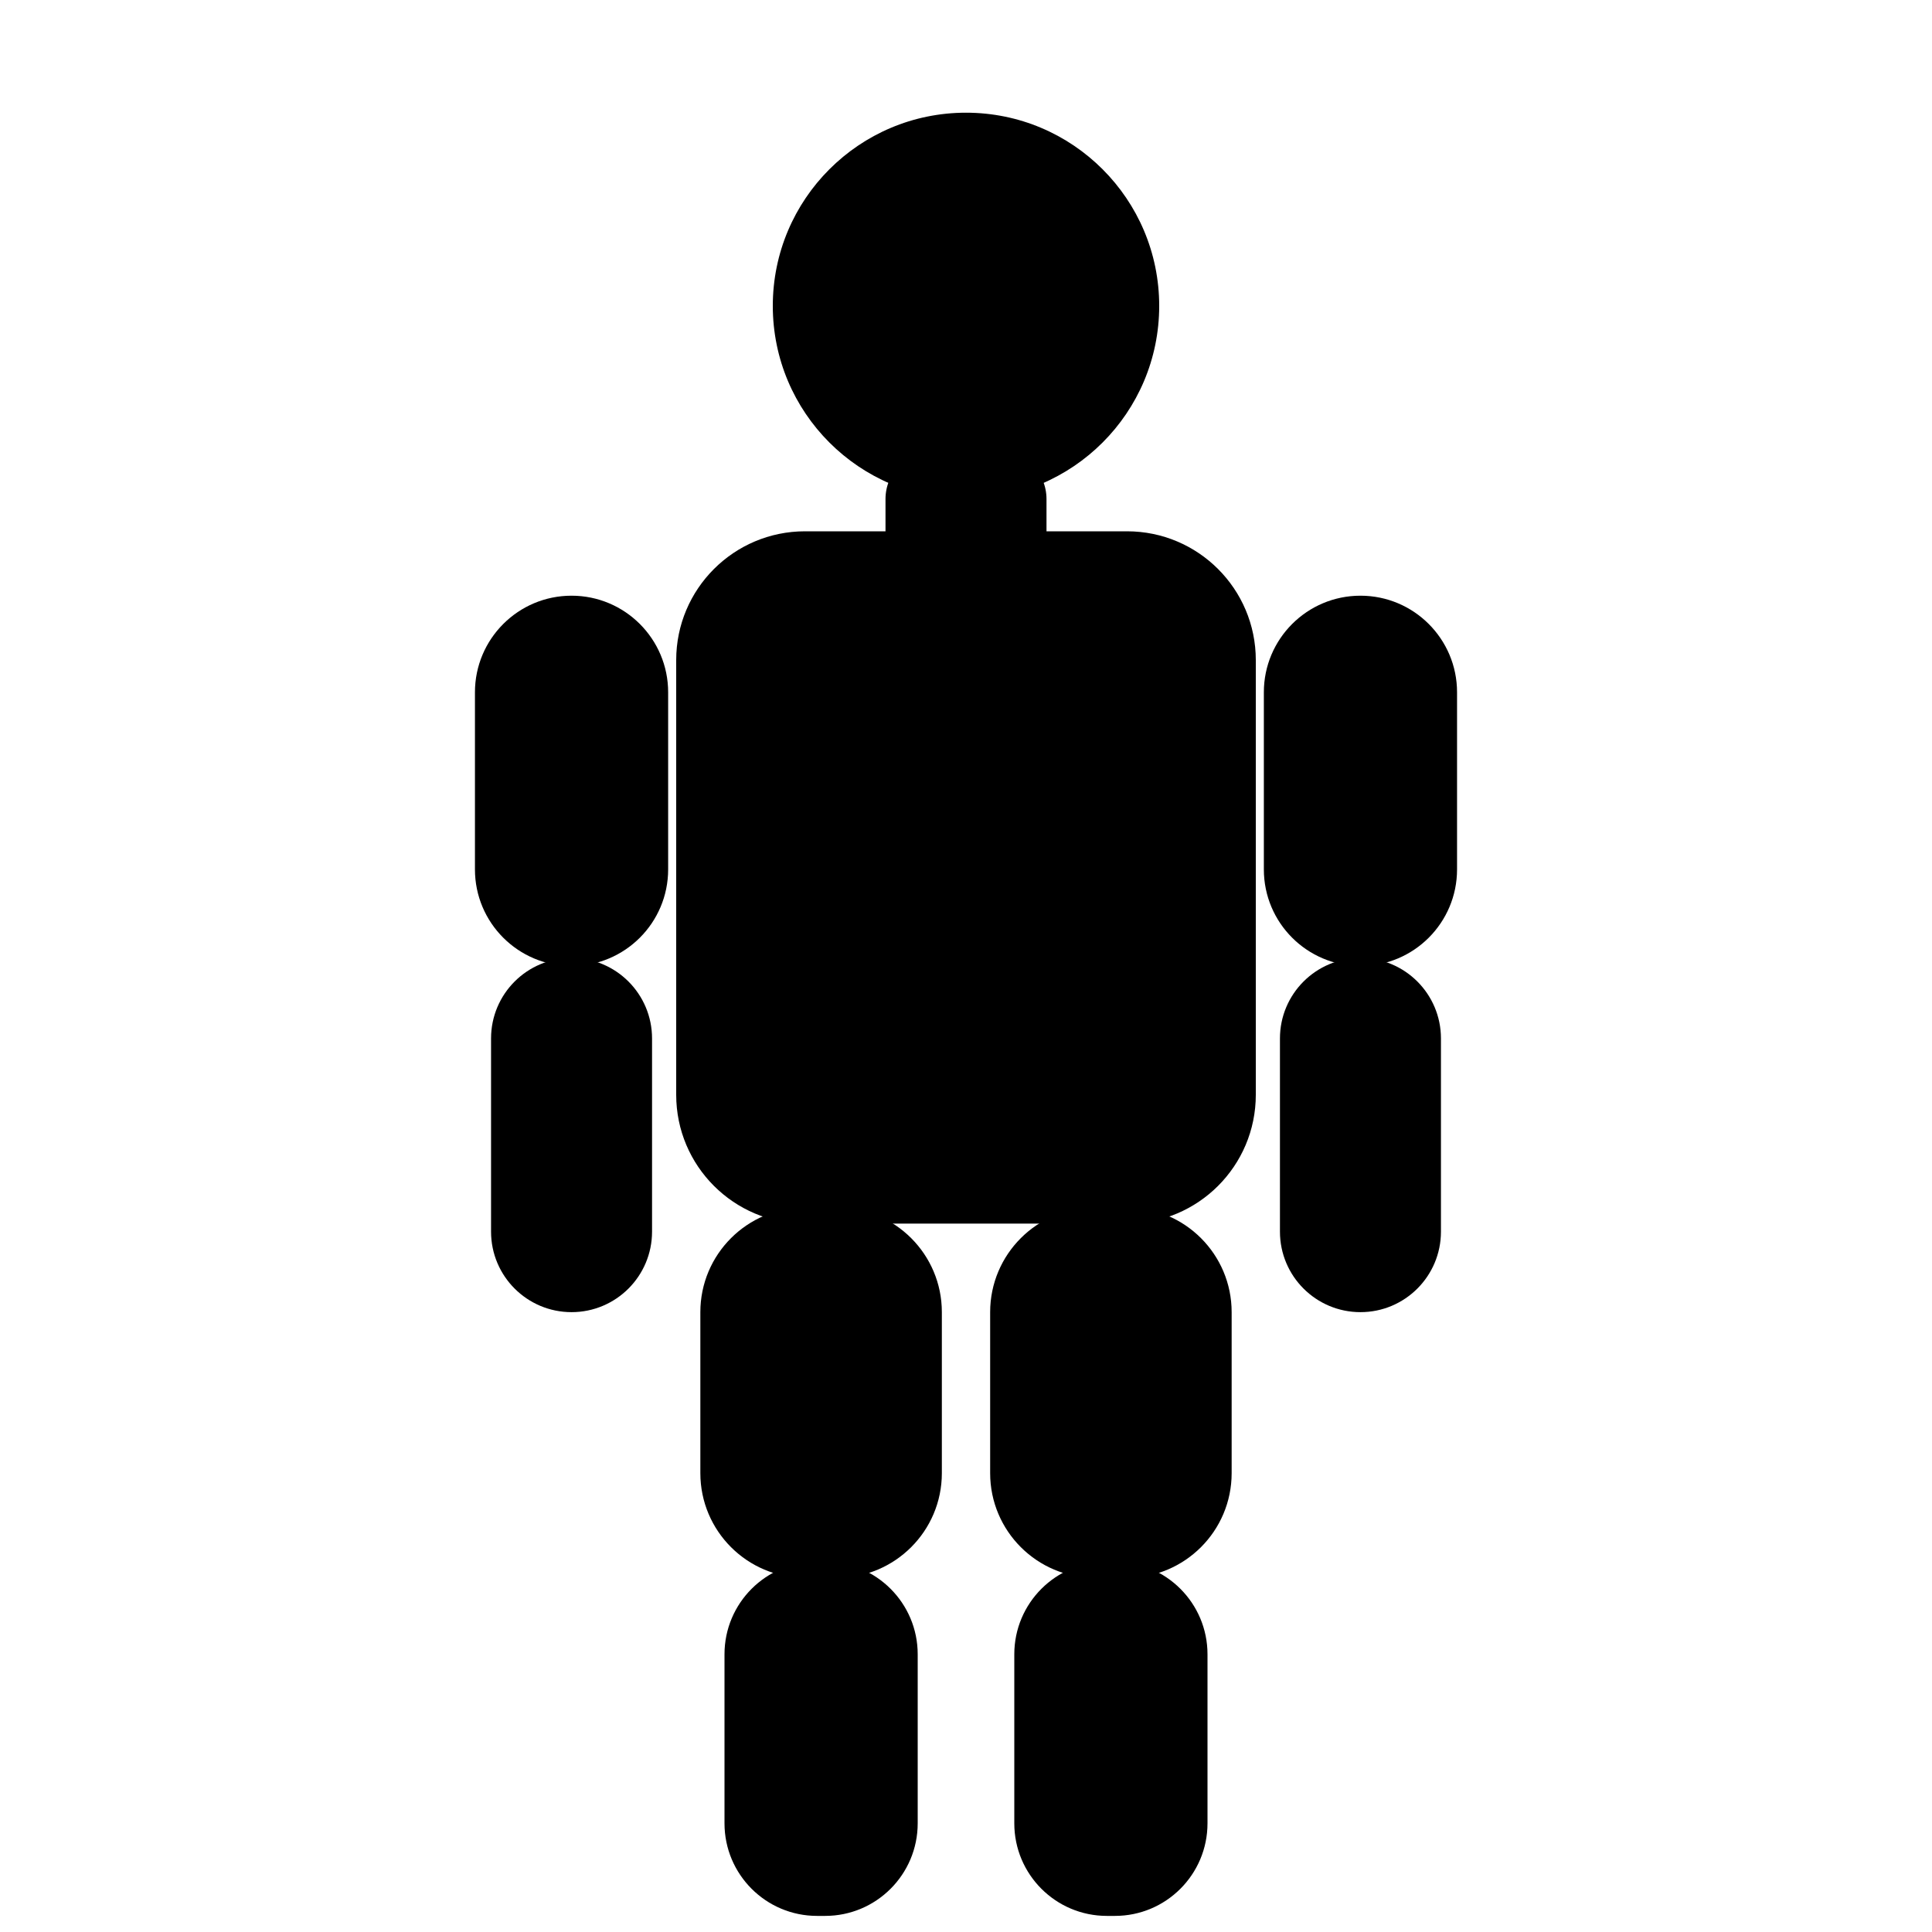
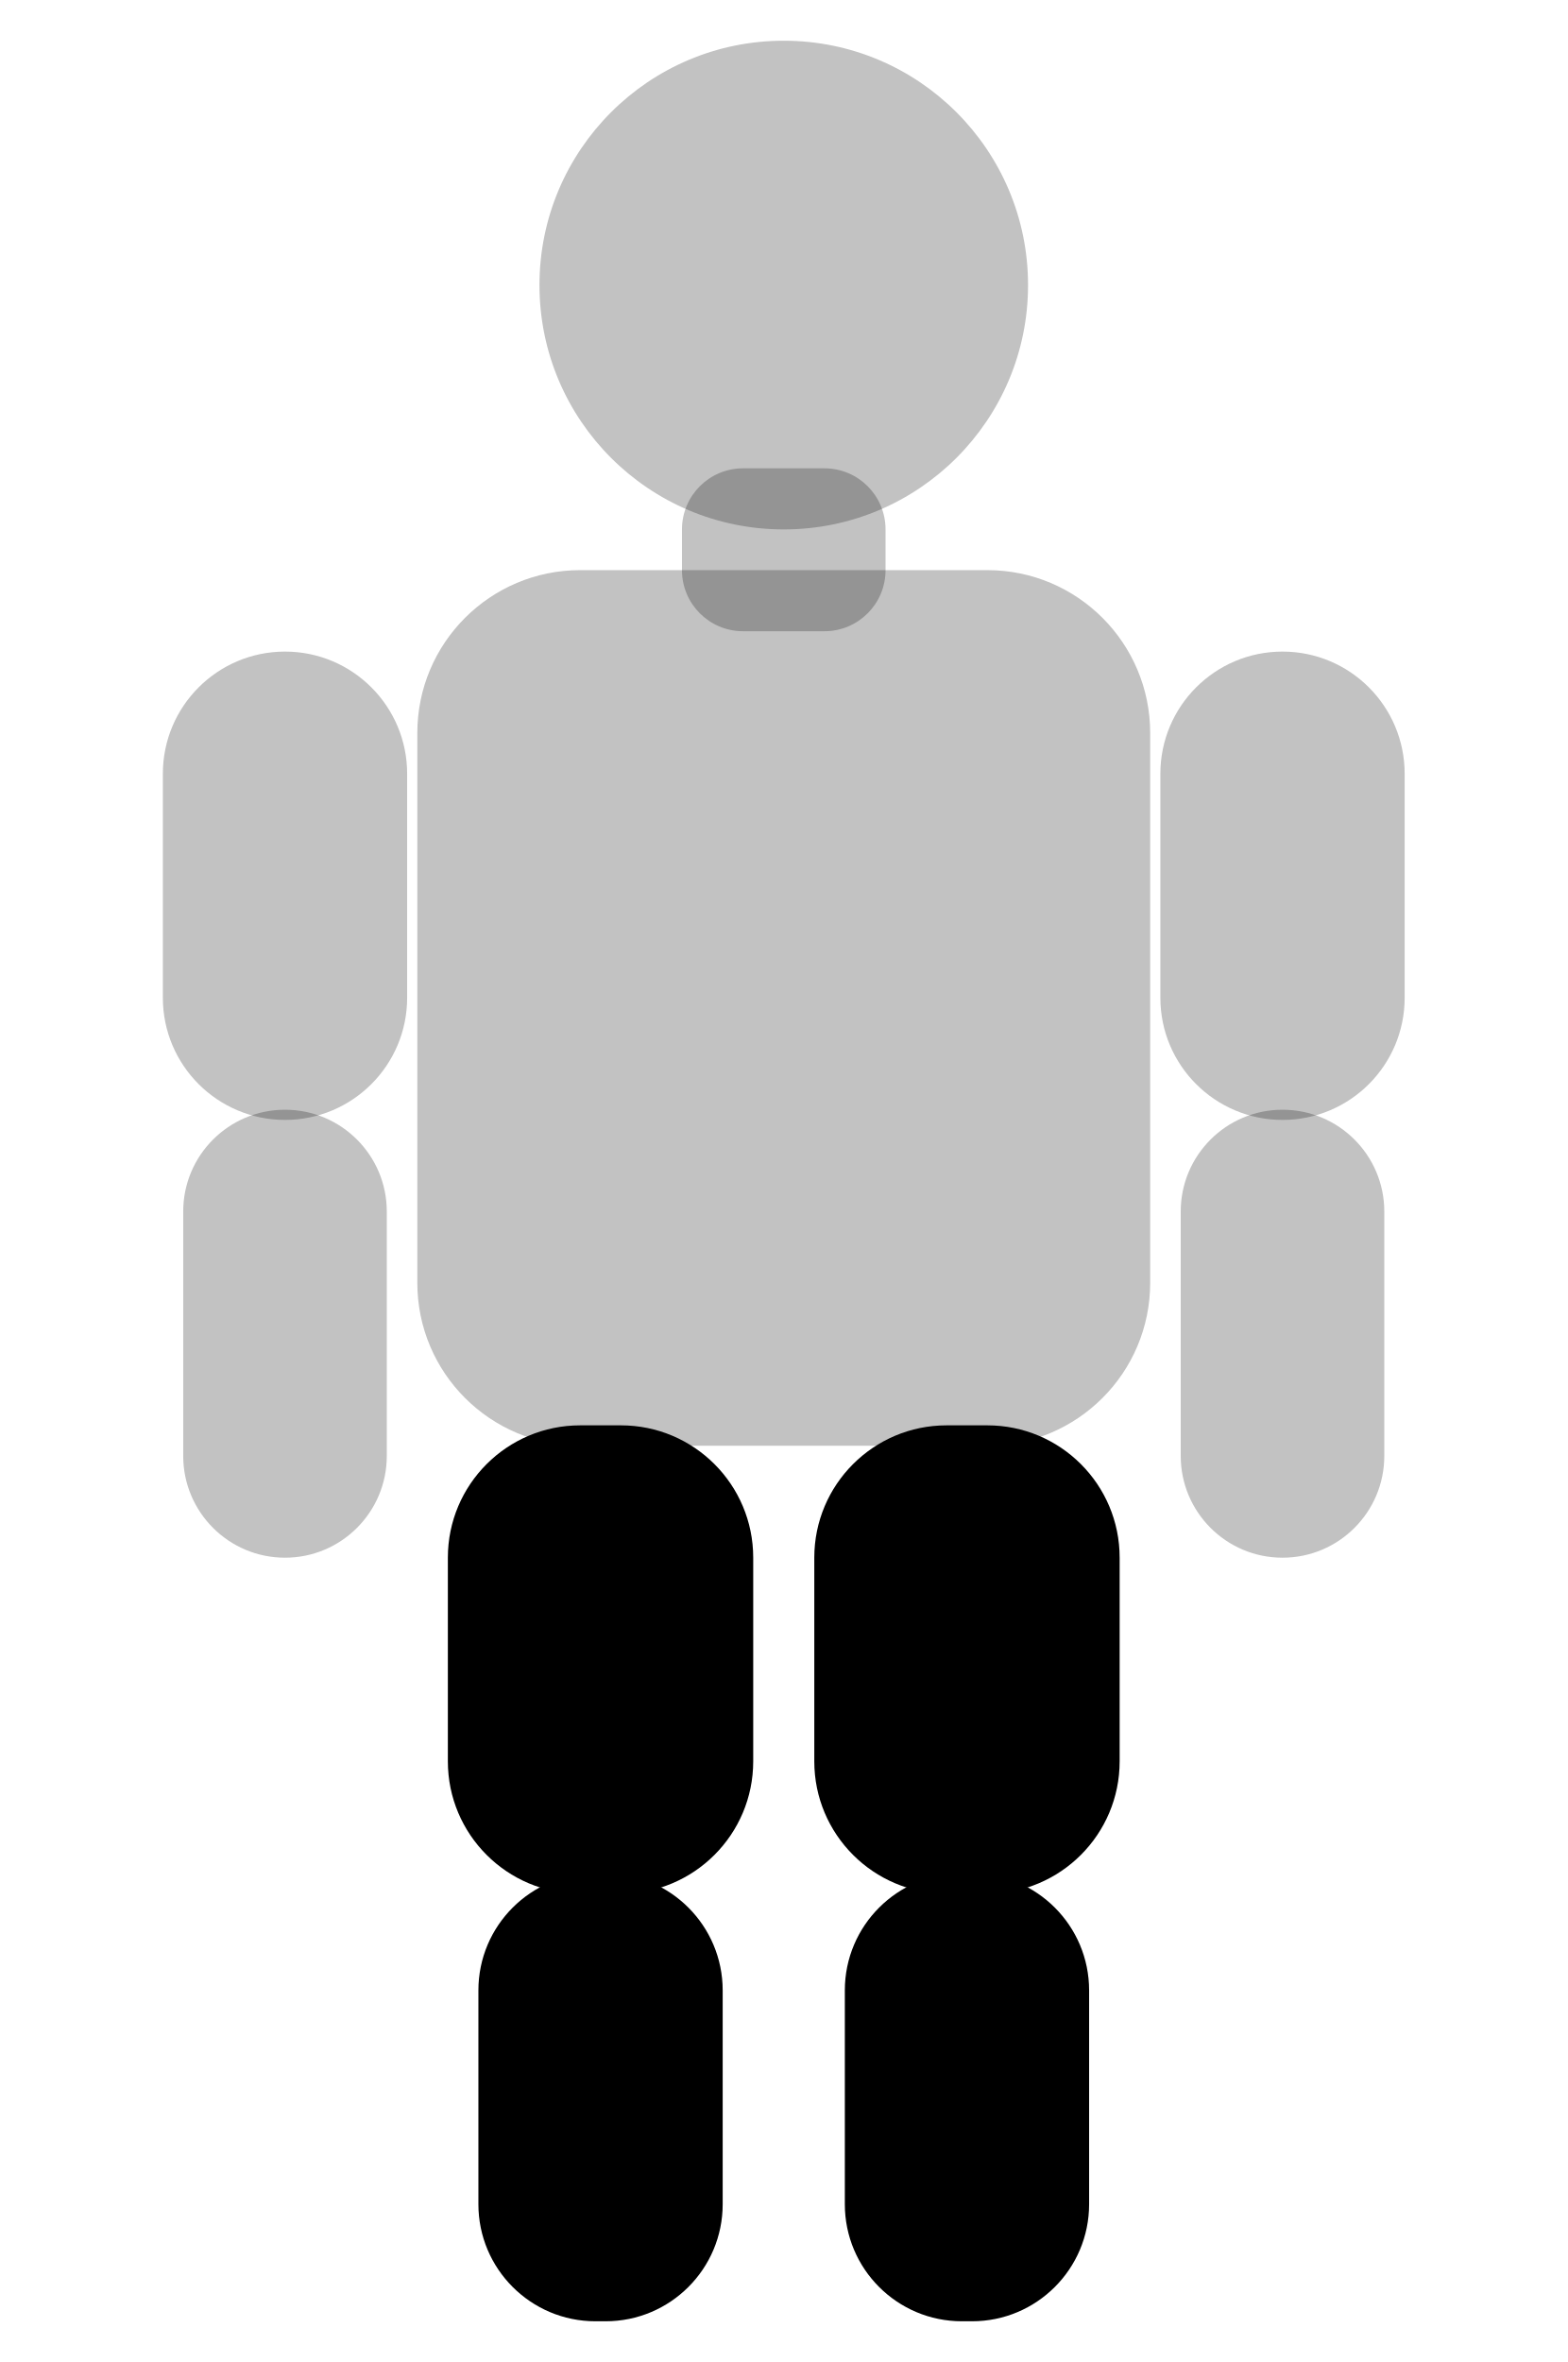
- <svg xmlns="http://www.w3.org/2000/svg" viewBox="0 0 24 24" width="24" height="24">
-   <path d="M12,1.4 h0 a2.4,2.4 0 0,1 2.4,2.4 v0 a2.4,2.4 0 0,1 -2.4,2.4 h-0 a2.4,2.4 0 0,1 -2.4,-2.4 v-0 a2.4,2.4 0 0,1 2.4,-2.4 z" fill="#000000" />
-   <path d="M11.6,5.6 h0.8 a0.6,0.6 0 0,1 0.6,0.6 v0.4 a0.6,0.6 0 0,1 -0.6,0.6 h-0.8 a0.6,0.6 0 0,1 -0.6,-0.6 v-0.4 a0.6,0.6 0 0,1 0.6,-0.6 z" fill="#000000" />
-   <path d="M10,6.6 h4 a1.6,1.6 0 0,1 1.6,1.6 v5.4 a1.6,1.6 0 0,1 -1.6,1.6 h-4 a1.6,1.6 0 0,1 -1.6,-1.6 v-5.4 a1.6,1.6 0 0,1 1.6,-1.6 z" fill="#000000" />
-   <path d="M7.1,7.4 h0 a1.2,1.2 0 0,1 1.2,1.2 v2.2 a1.2,1.2 0 0,1 -1.2,1.2 h-0 a1.2,1.2 0 0,1 -1.2,-1.2 v-2.2 a1.2,1.2 0 0,1 1.2,-1.2 z" fill="#000000" />
-   <path d="M16.9,7.4 h0 a1.2,1.2 0 0,1 1.2,1.2 v2.2 a1.2,1.2 0 0,1 -1.2,1.2 h-0 a1.2,1.2 0 0,1 -1.2,-1.2 v-2.2 a1.2,1.2 0 0,1 1.2,-1.2 z" fill="#000000" />
-   <path d="M7.1,11.9 h0 a1,1 0 0,1 1,1 v2.4 a1,1 0 0,1 -1,1 h-0 a1,1 0 0,1 -1,-1 v-2.4 a1,1 0 0,1 1,-1 z" fill="#000000" />
-   <path d="M16.9,11.9 h0 a1,1 0 0,1 1,1 v2.4 a1,1 0 0,1 -1,1 h-0 a1,1 0 0,1 -1,-1 v-2.4 a1,1 0 0,1 1,-1 z" fill="#000000" />
+ <svg xmlns="http://www.w3.org/2000/svg" viewBox="4.3 1 15.4 23.2" width="15.4" height="23.2">
+   <path d="M12,1.4 h0 a2.4,2.4 0 0,1 2.4,2.4 v0 a2.4,2.4 0 0,1 -2.4,2.4 h-0 a2.4,2.4 0 0,1 -2.4,-2.4 v-0 a2.4,2.4 0 0,1 2.4,-2.4 z" fill="#000000" fill-opacity="0.239" />
+   <path d="M11.6,5.6 h0.8 a0.6,0.6 0 0,1 0.6,0.6 v0.4 a0.6,0.6 0 0,1 -0.6,0.6 h-0.8 a0.6,0.6 0 0,1 -0.6,-0.6 v-0.4 a0.6,0.6 0 0,1 0.6,-0.6 z" fill="#000000" fill-opacity="0.239" />
+   <path d="M10,6.6 h4 a1.6,1.6 0 0,1 1.6,1.6 v5.4 a1.6,1.6 0 0,1 -1.6,1.6 h-4 a1.6,1.6 0 0,1 -1.6,-1.6 v-5.4 a1.6,1.6 0 0,1 1.6,-1.6 z" fill="#000000" fill-opacity="0.239" />
+   <path d="M7.1,7.4 h0 a1.2,1.2 0 0,1 1.2,1.2 v2.2 a1.2,1.2 0 0,1 -1.2,1.2 h-0 a1.2,1.2 0 0,1 -1.2,-1.2 v-2.2 a1.2,1.2 0 0,1 1.2,-1.2 z" fill="#000000" fill-opacity="0.239" />
+   <path d="M16.9,7.4 h0 a1.2,1.2 0 0,1 1.2,1.2 v2.2 a1.2,1.2 0 0,1 -1.2,1.2 h-0 a1.2,1.2 0 0,1 -1.2,-1.2 v-2.2 a1.2,1.2 0 0,1 1.2,-1.2 z" fill="#000000" fill-opacity="0.239" />
+   <path d="M7.1,11.9 h0 a1,1 0 0,1 1,1 v2.4 a1,1 0 0,1 -1,1 h-0 a1,1 0 0,1 -1,-1 v-2.4 a1,1 0 0,1 1,-1 z" fill="#000000" fill-opacity="0.239" />
+   <path d="M16.9,11.9 h0 a1,1 0 0,1 1,1 v2.4 a1,1 0 0,1 -1,1 h-0 a1,1 0 0,1 -1,-1 v-2.4 a1,1 0 0,1 1,-1 z" fill="#000000" fill-opacity="0.239" />
  <path d="M10,15 h0.4 a1.3,1.3 0 0,1 1.3,1.3 v2 a1.3,1.3 0 0,1 -1.3,1.3 h-0.4 a1.3,1.3 0 0,1 -1.3,-1.3 v-2 a1.3,1.3 0 0,1 1.3,-1.3 z" fill="#000000" />
  <path d="M13.6,15 h0.4 a1.3,1.3 0 0,1 1.3,1.3 v2 a1.3,1.3 0 0,1 -1.3,1.3 h-0.4 a1.3,1.3 0 0,1 -1.3,-1.3 v-2 a1.3,1.3 0 0,1 1.3,-1.3 z" fill="#000000" />
  <path d="M10.15,19.4 h0.1 a1.15,1.15 0 0,1 1.15,1.15 v2.1 a1.15,1.15 0 0,1 -1.15,1.15 h-0.1 a1.15,1.15 0 0,1 -1.15,-1.15 v-2.1 a1.15,1.15 0 0,1 1.15,-1.15 z" fill="#000000" />
  <path d="M13.75,19.4 h0.1 a1.15,1.15 0 0,1 1.15,1.15 v2.1 a1.15,1.15 0 0,1 -1.15,1.15 h-0.1 a1.15,1.15 0 0,1 -1.15,-1.15 v-2.1 a1.15,1.15 0 0,1 1.15,-1.15 z" fill="#000000" />
</svg>
